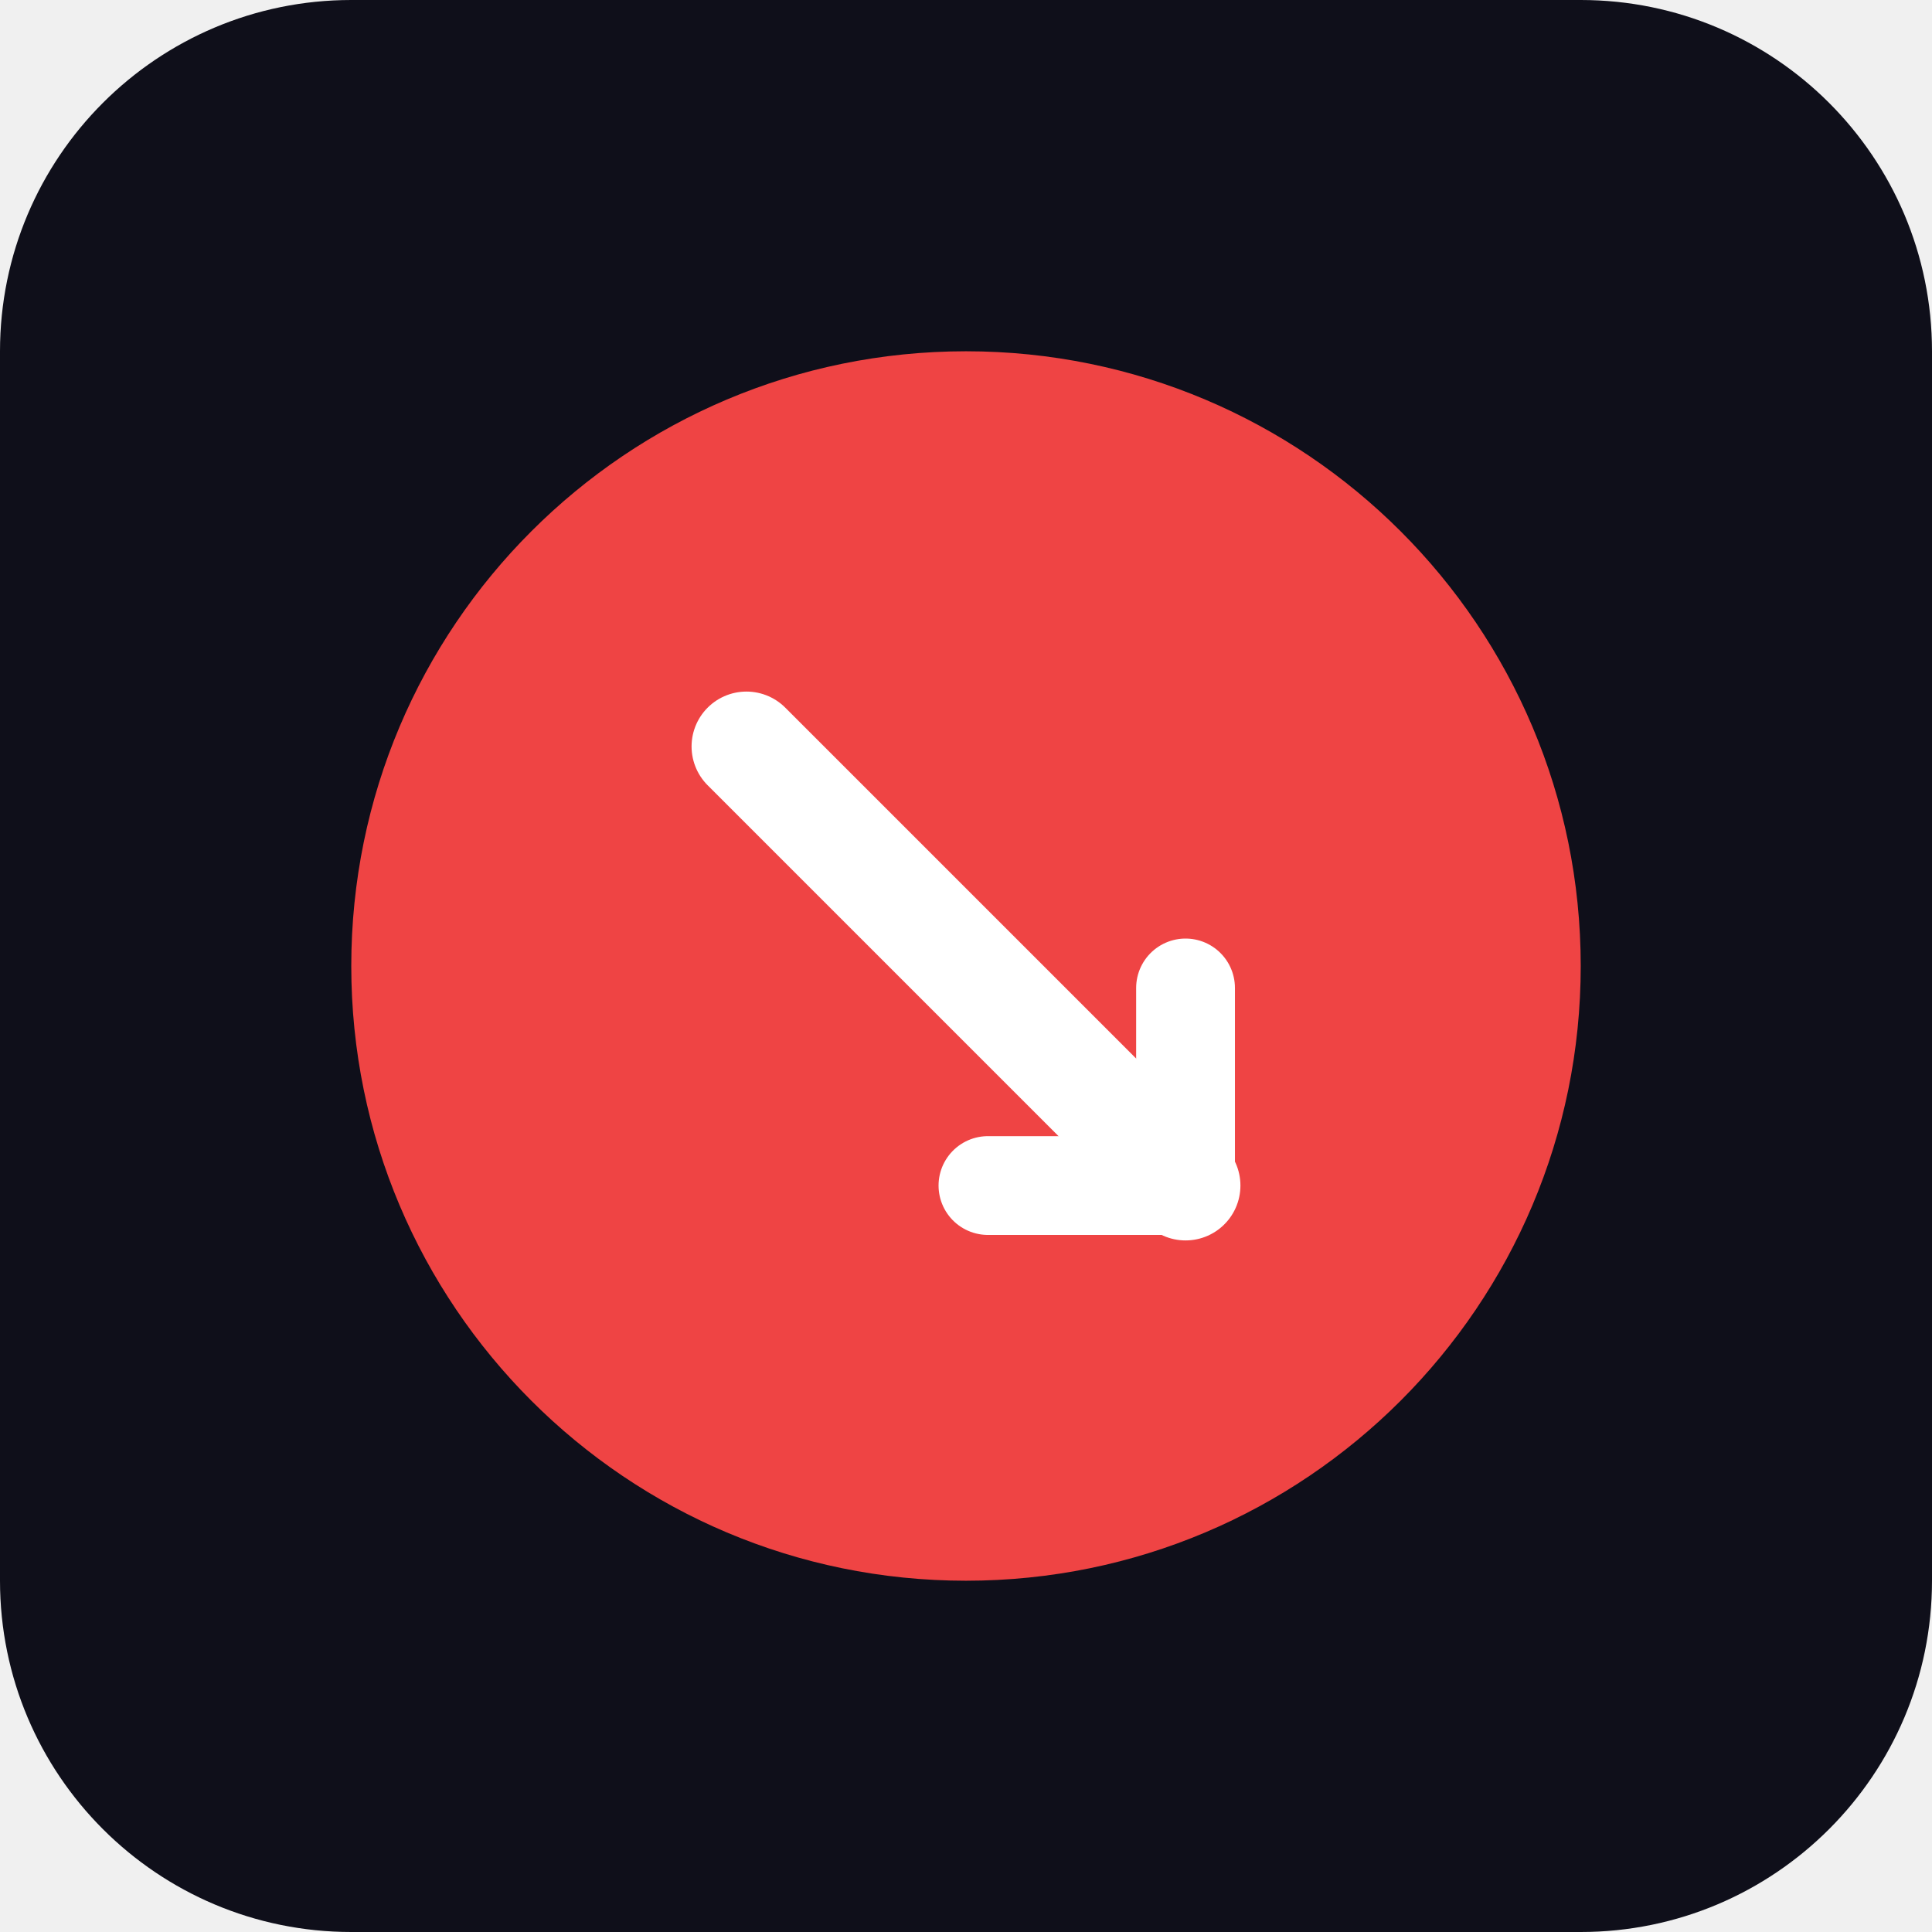
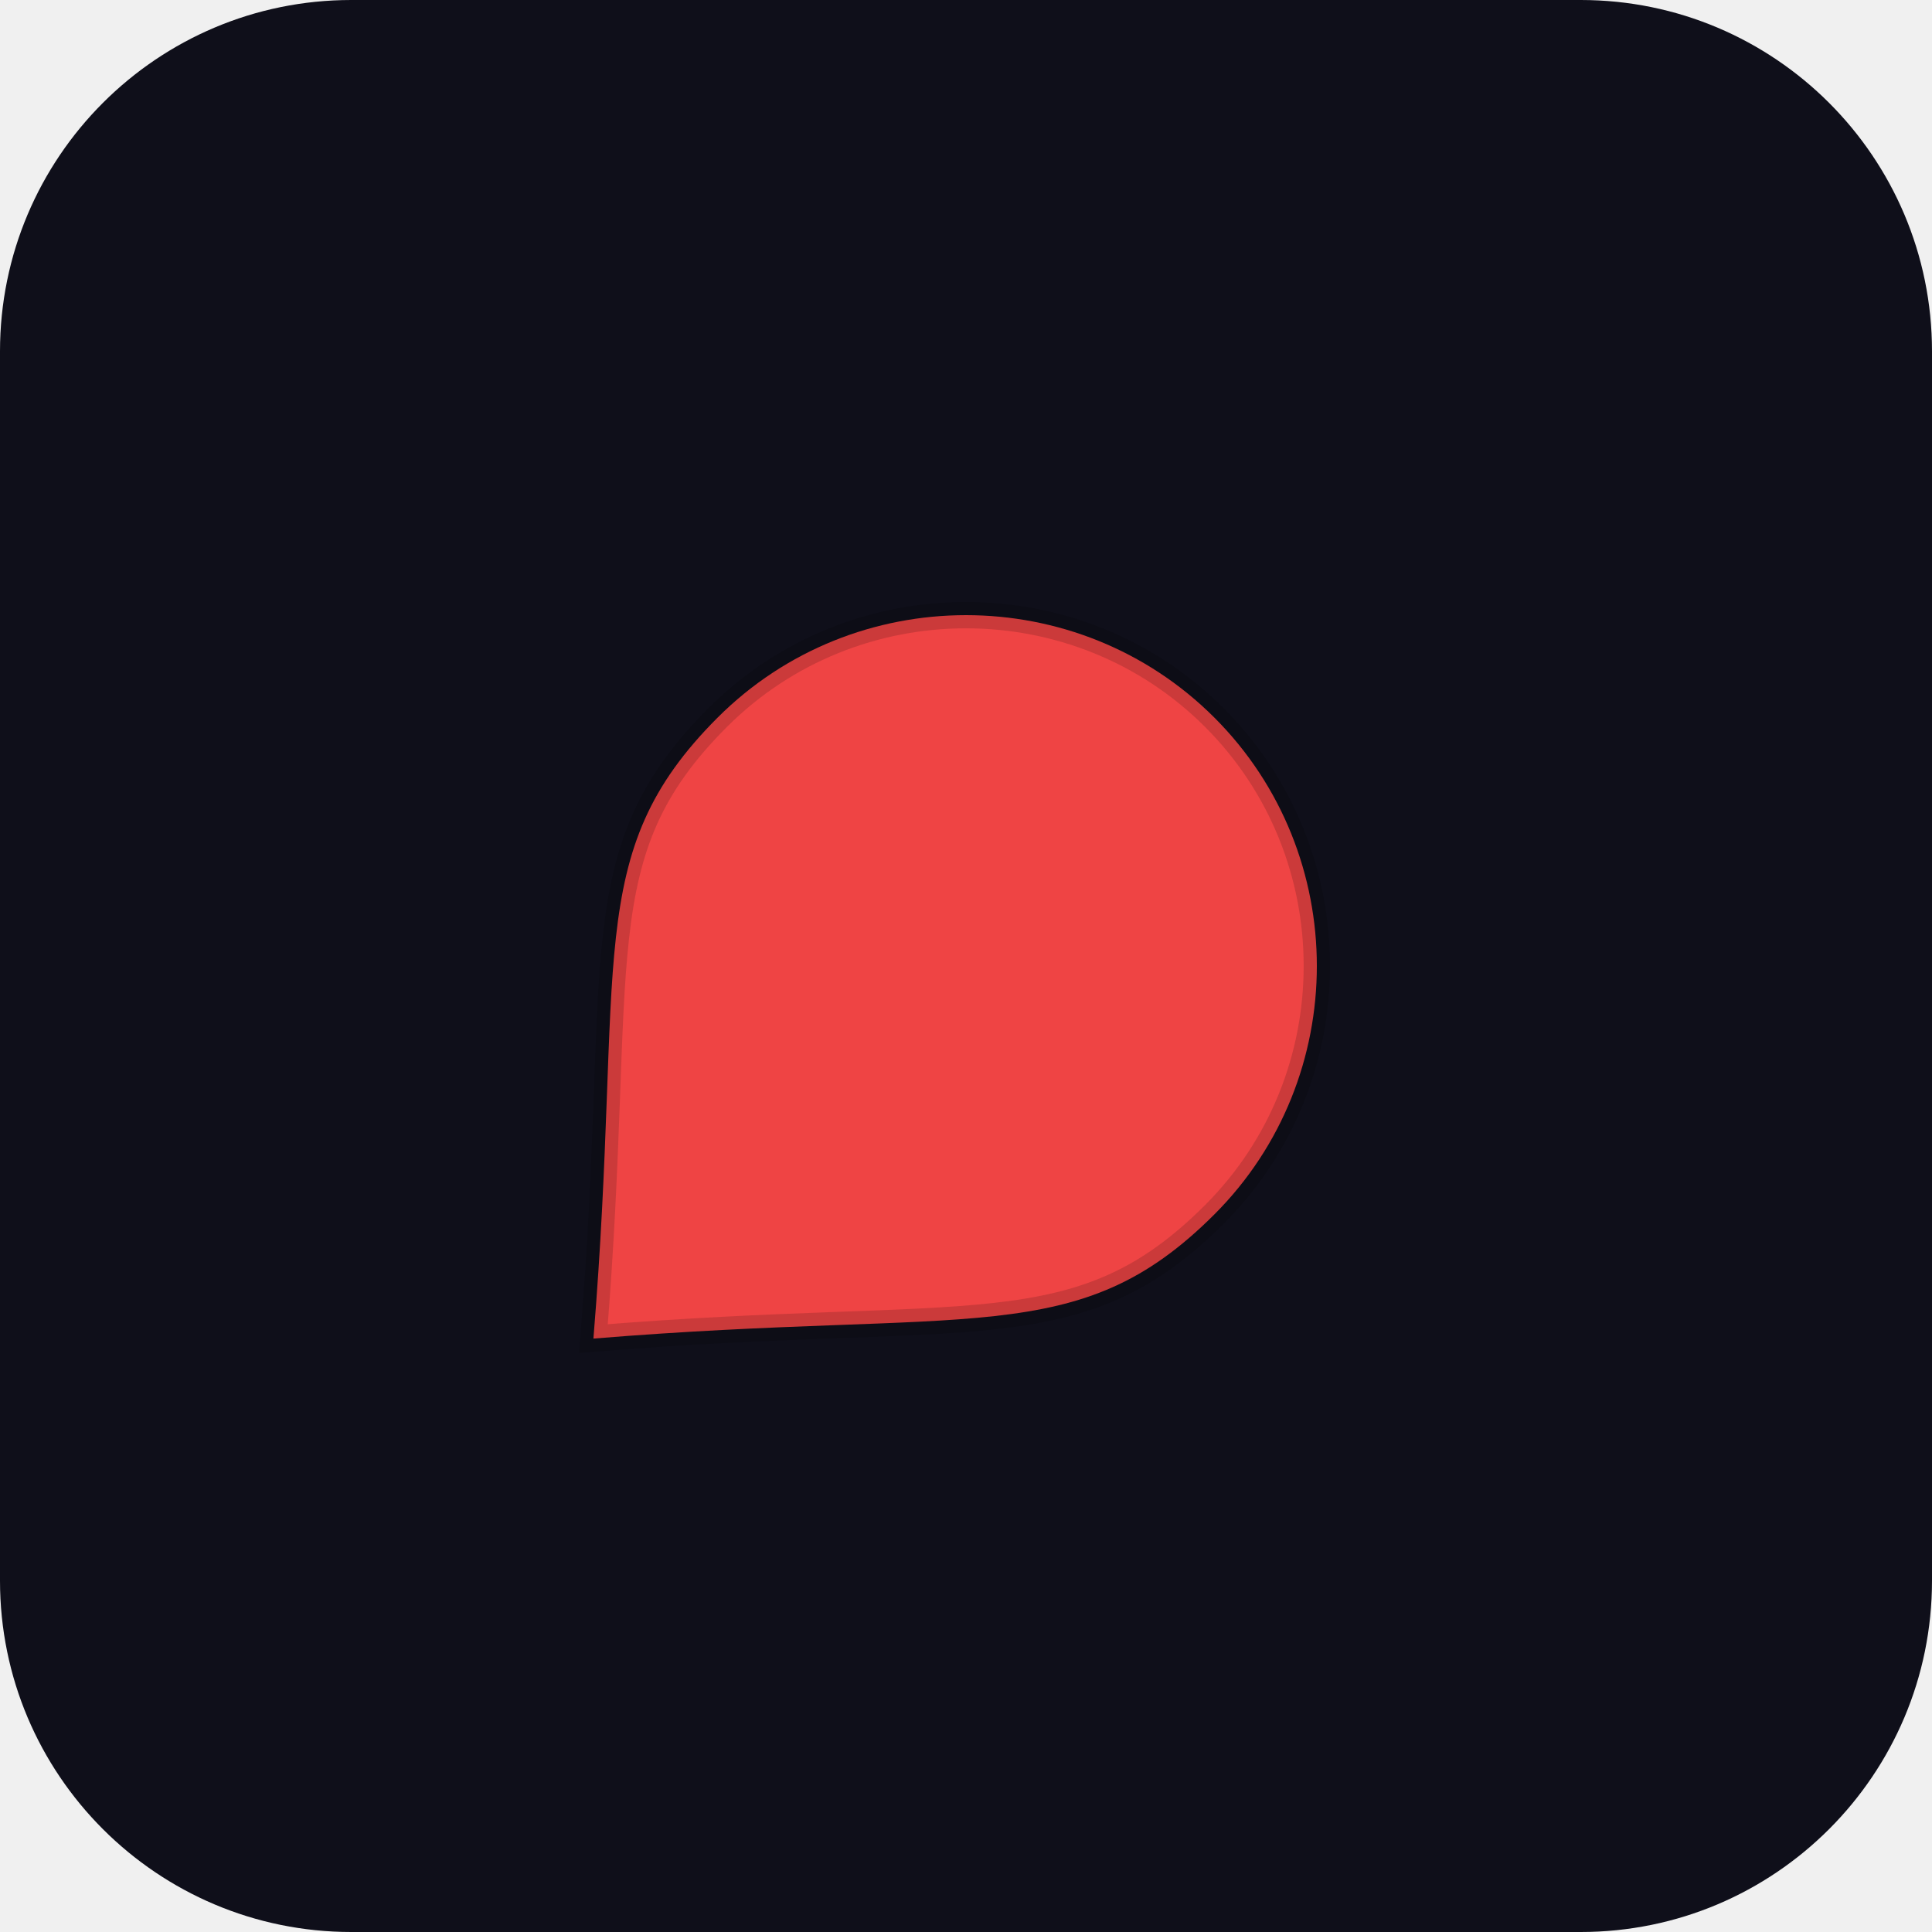
<svg xmlns="http://www.w3.org/2000/svg" viewBox="0 0 88 88" width="88" height="88">
  <rect x="0" y="0" width="88" height="88" rx="16" fill="#0f0f1a" />
-   <circle cx="44" cy="44" r="28" fill="#ef4444" />
-   <line x1="34" y1="34" x2="54" y2="54" stroke="white" stroke-width="5" stroke-linecap="round" />
-   <path d="M45 54 L54 54 L54 45" stroke="white" stroke-width="4.5" stroke-linecap="round" stroke-linejoin="round" fill="none" />
+   <g transform="translate(44,44) rotate(45)">
+     <path d="M 0 -16 C 8.8 -16, 16 -8.8, 16 0 C 16 8.8, 11.2 10.8, 0 24 C -11.2 10.8, -16 8.8, -16 0 C -16 -8.8, -8.8 -16, 0 -16 Z" fill="#ef4444" stroke="rgba(0,0,0,0.15)" stroke-width="1.2" />
+   </g>
</svg>
